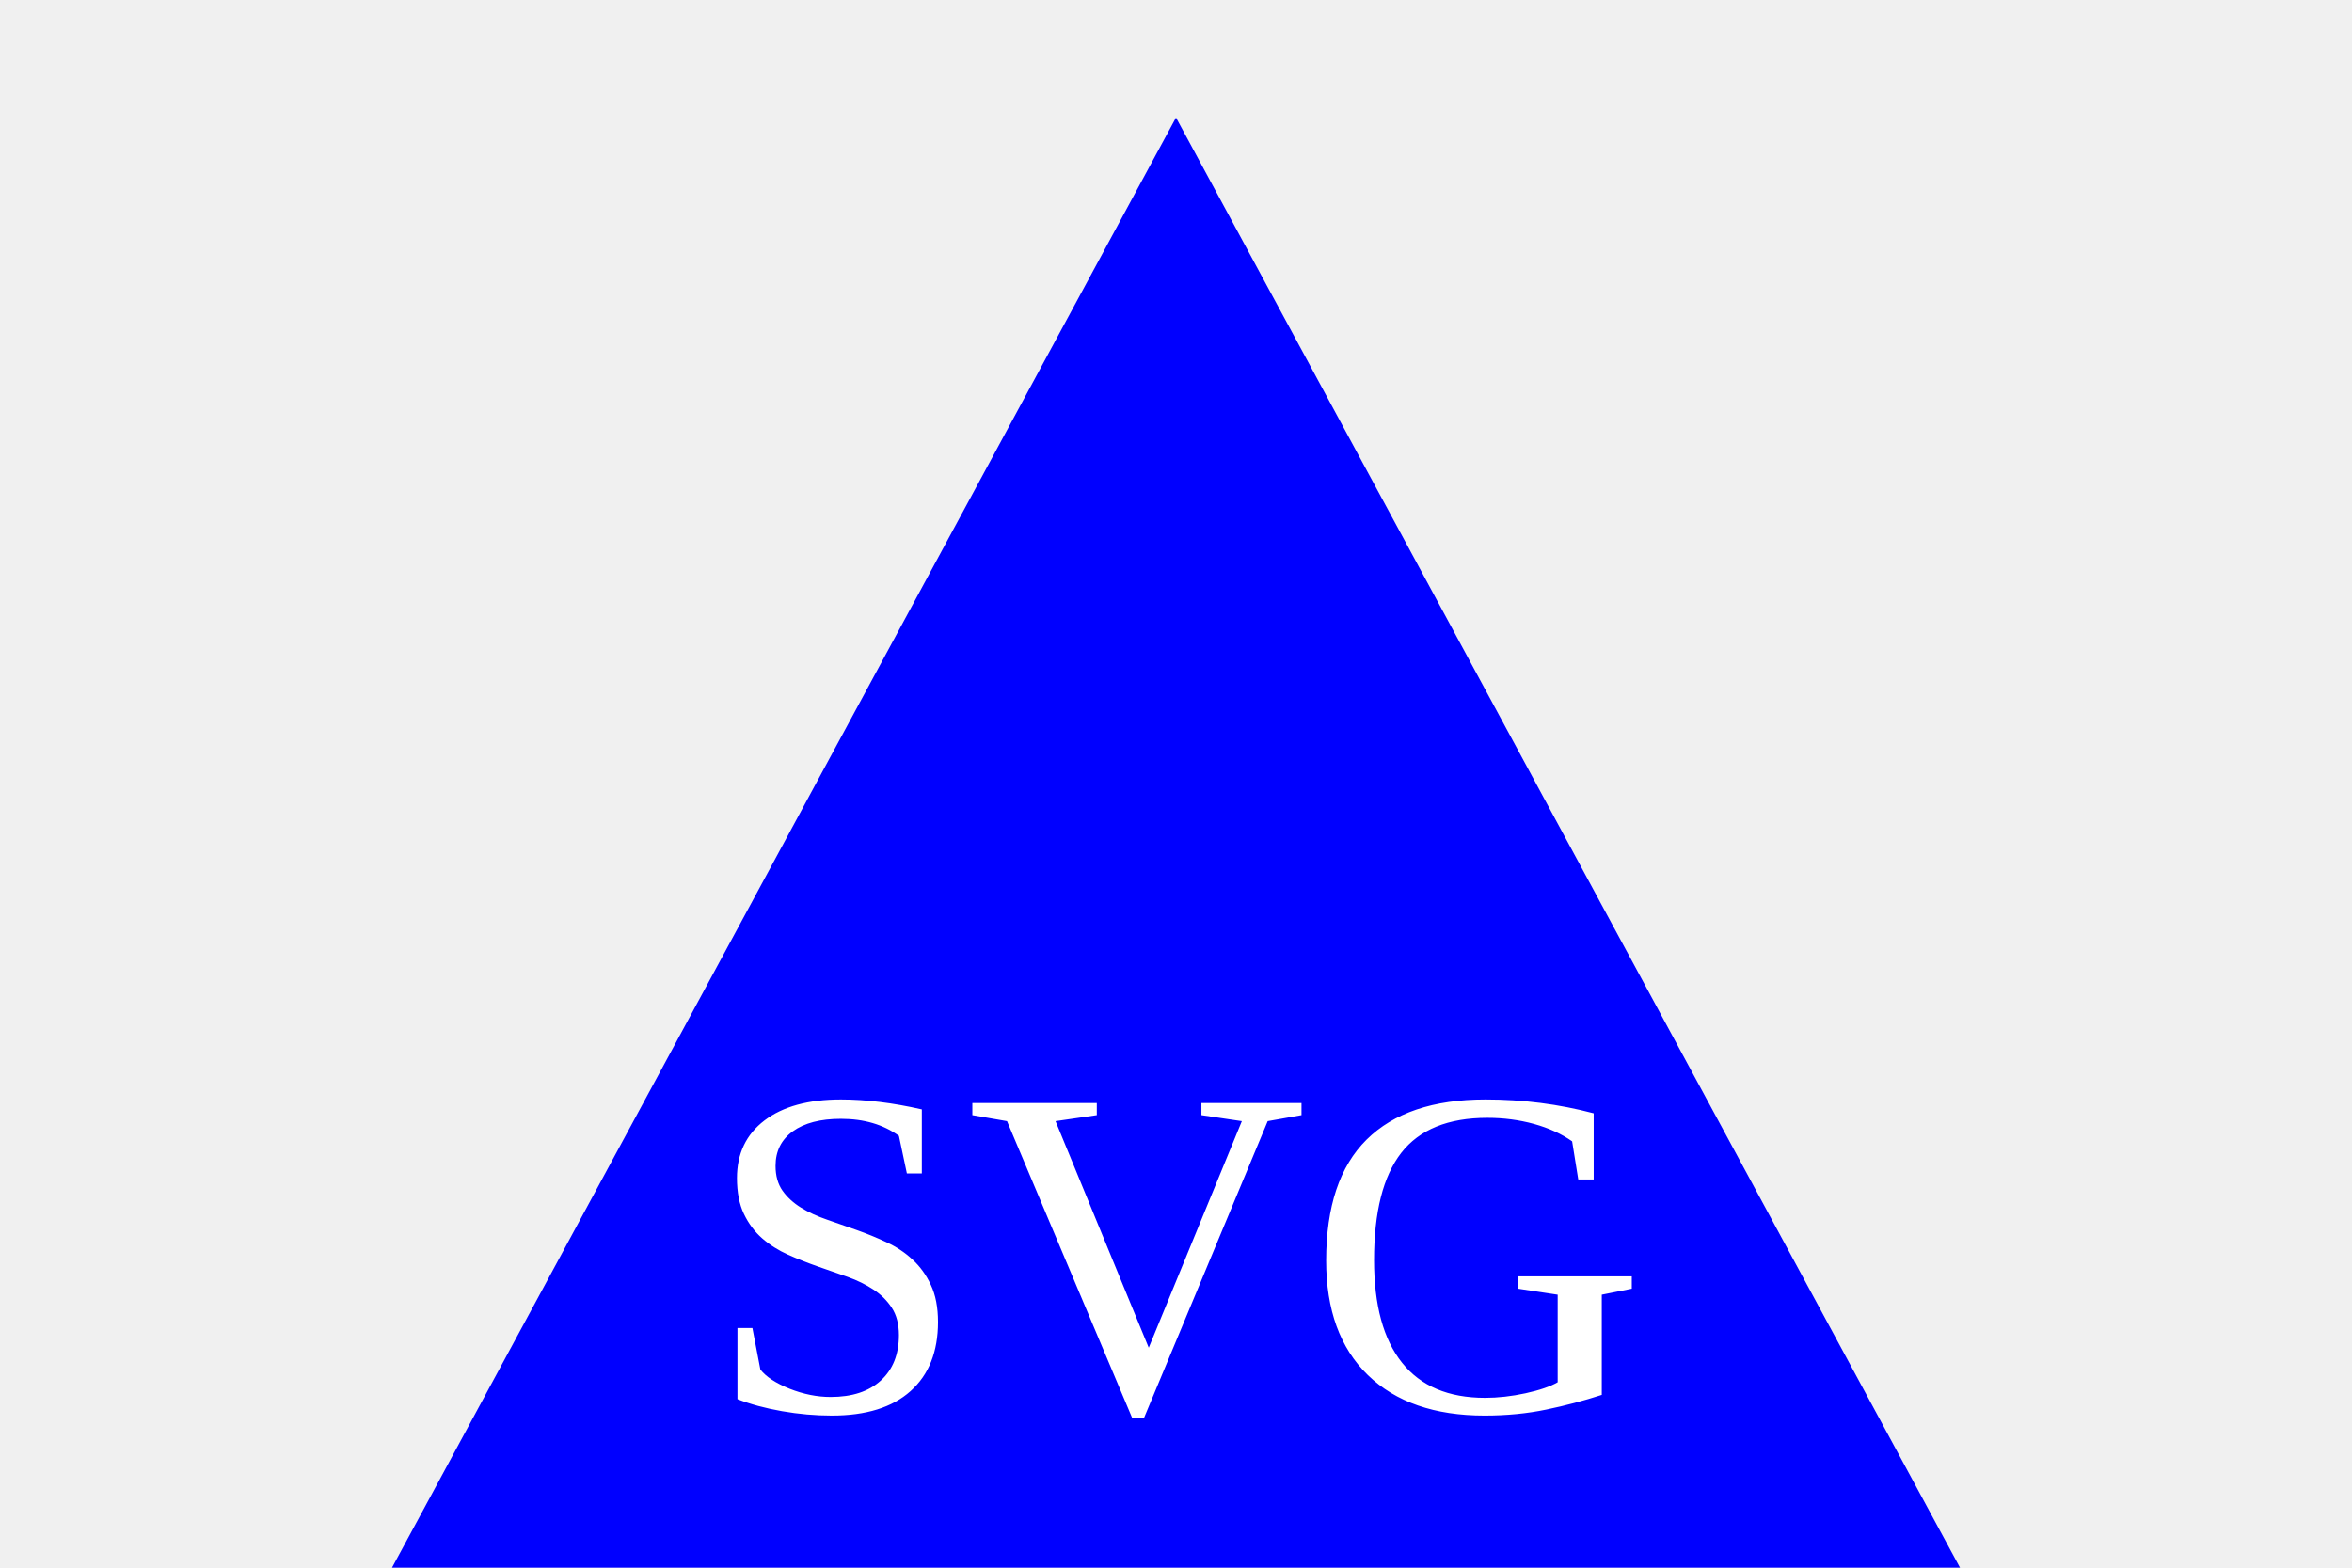
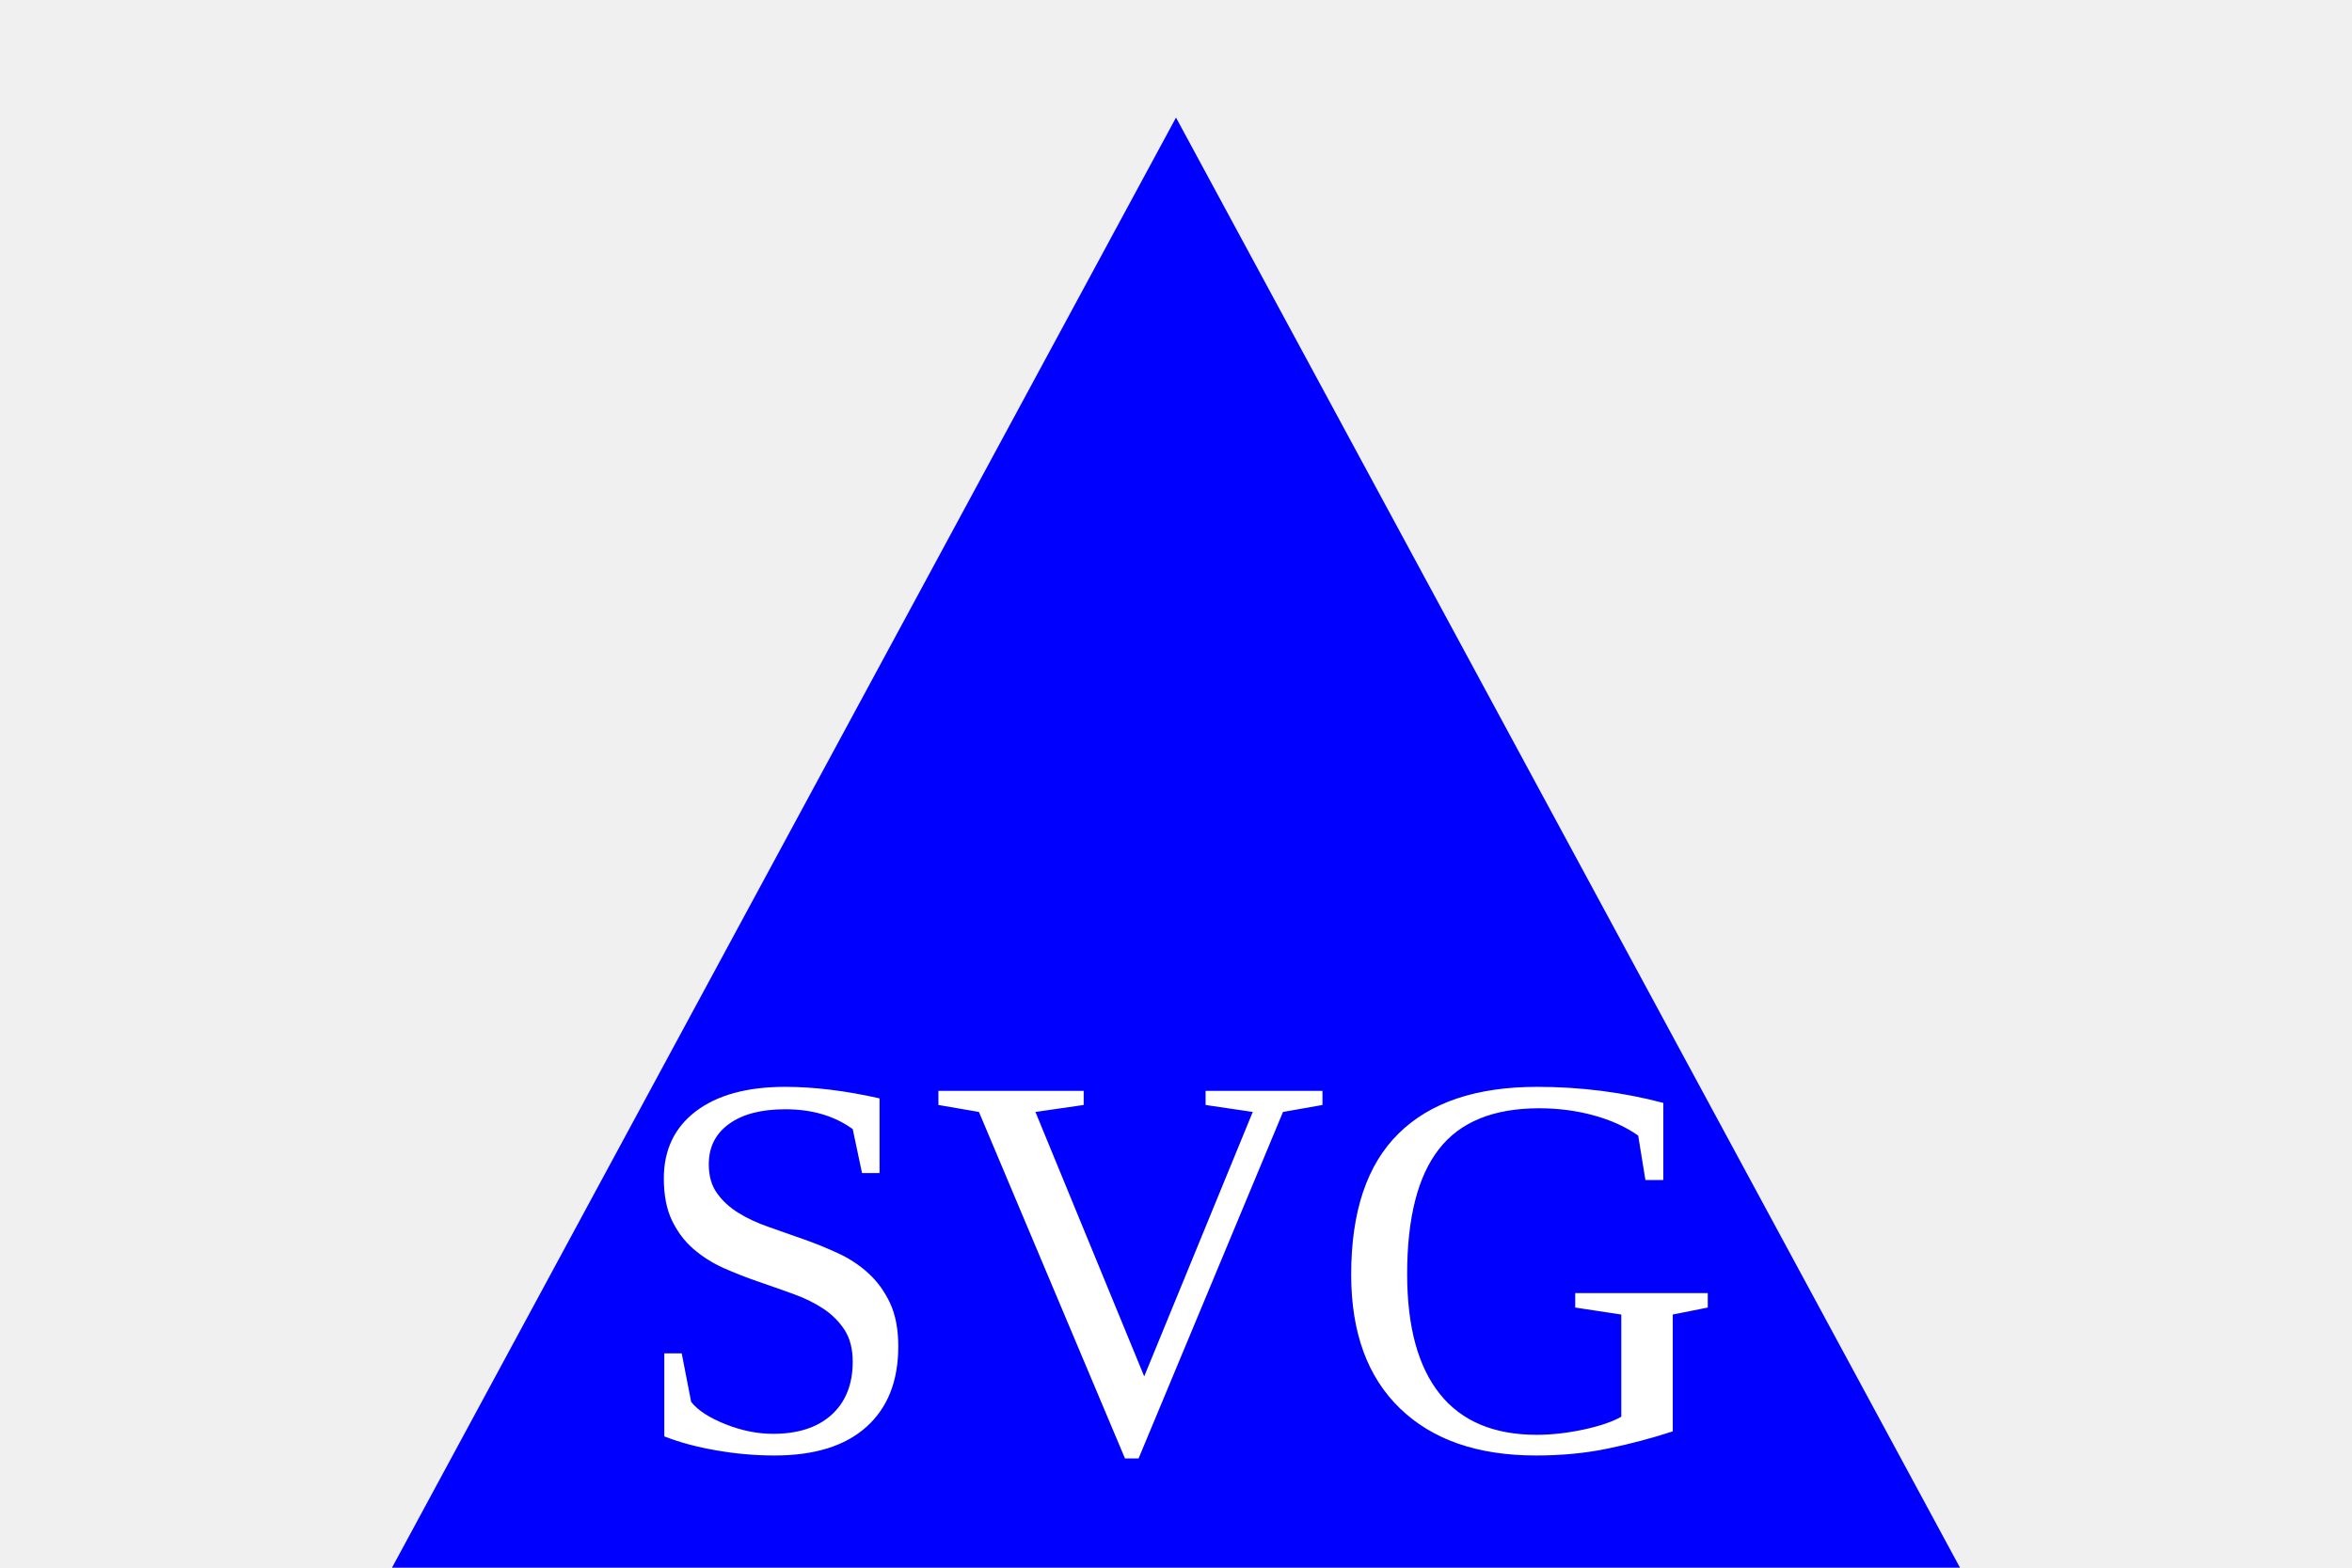
<svg xmlns="http://www.w3.org/2000/svg" version="1.1" width="300" height="200" viewBox="0 0 200 200">
  <polygon points="100, 15 200, 200 0, 200" fill="blue" />
-   <text x="100" y="180" font-size="60" text-anchor="middle" fill="white">SVG</text>
+   <text x="100" y="185" font-size="70" text-anchor="middle" fill="white">SVG</text>
</svg>
